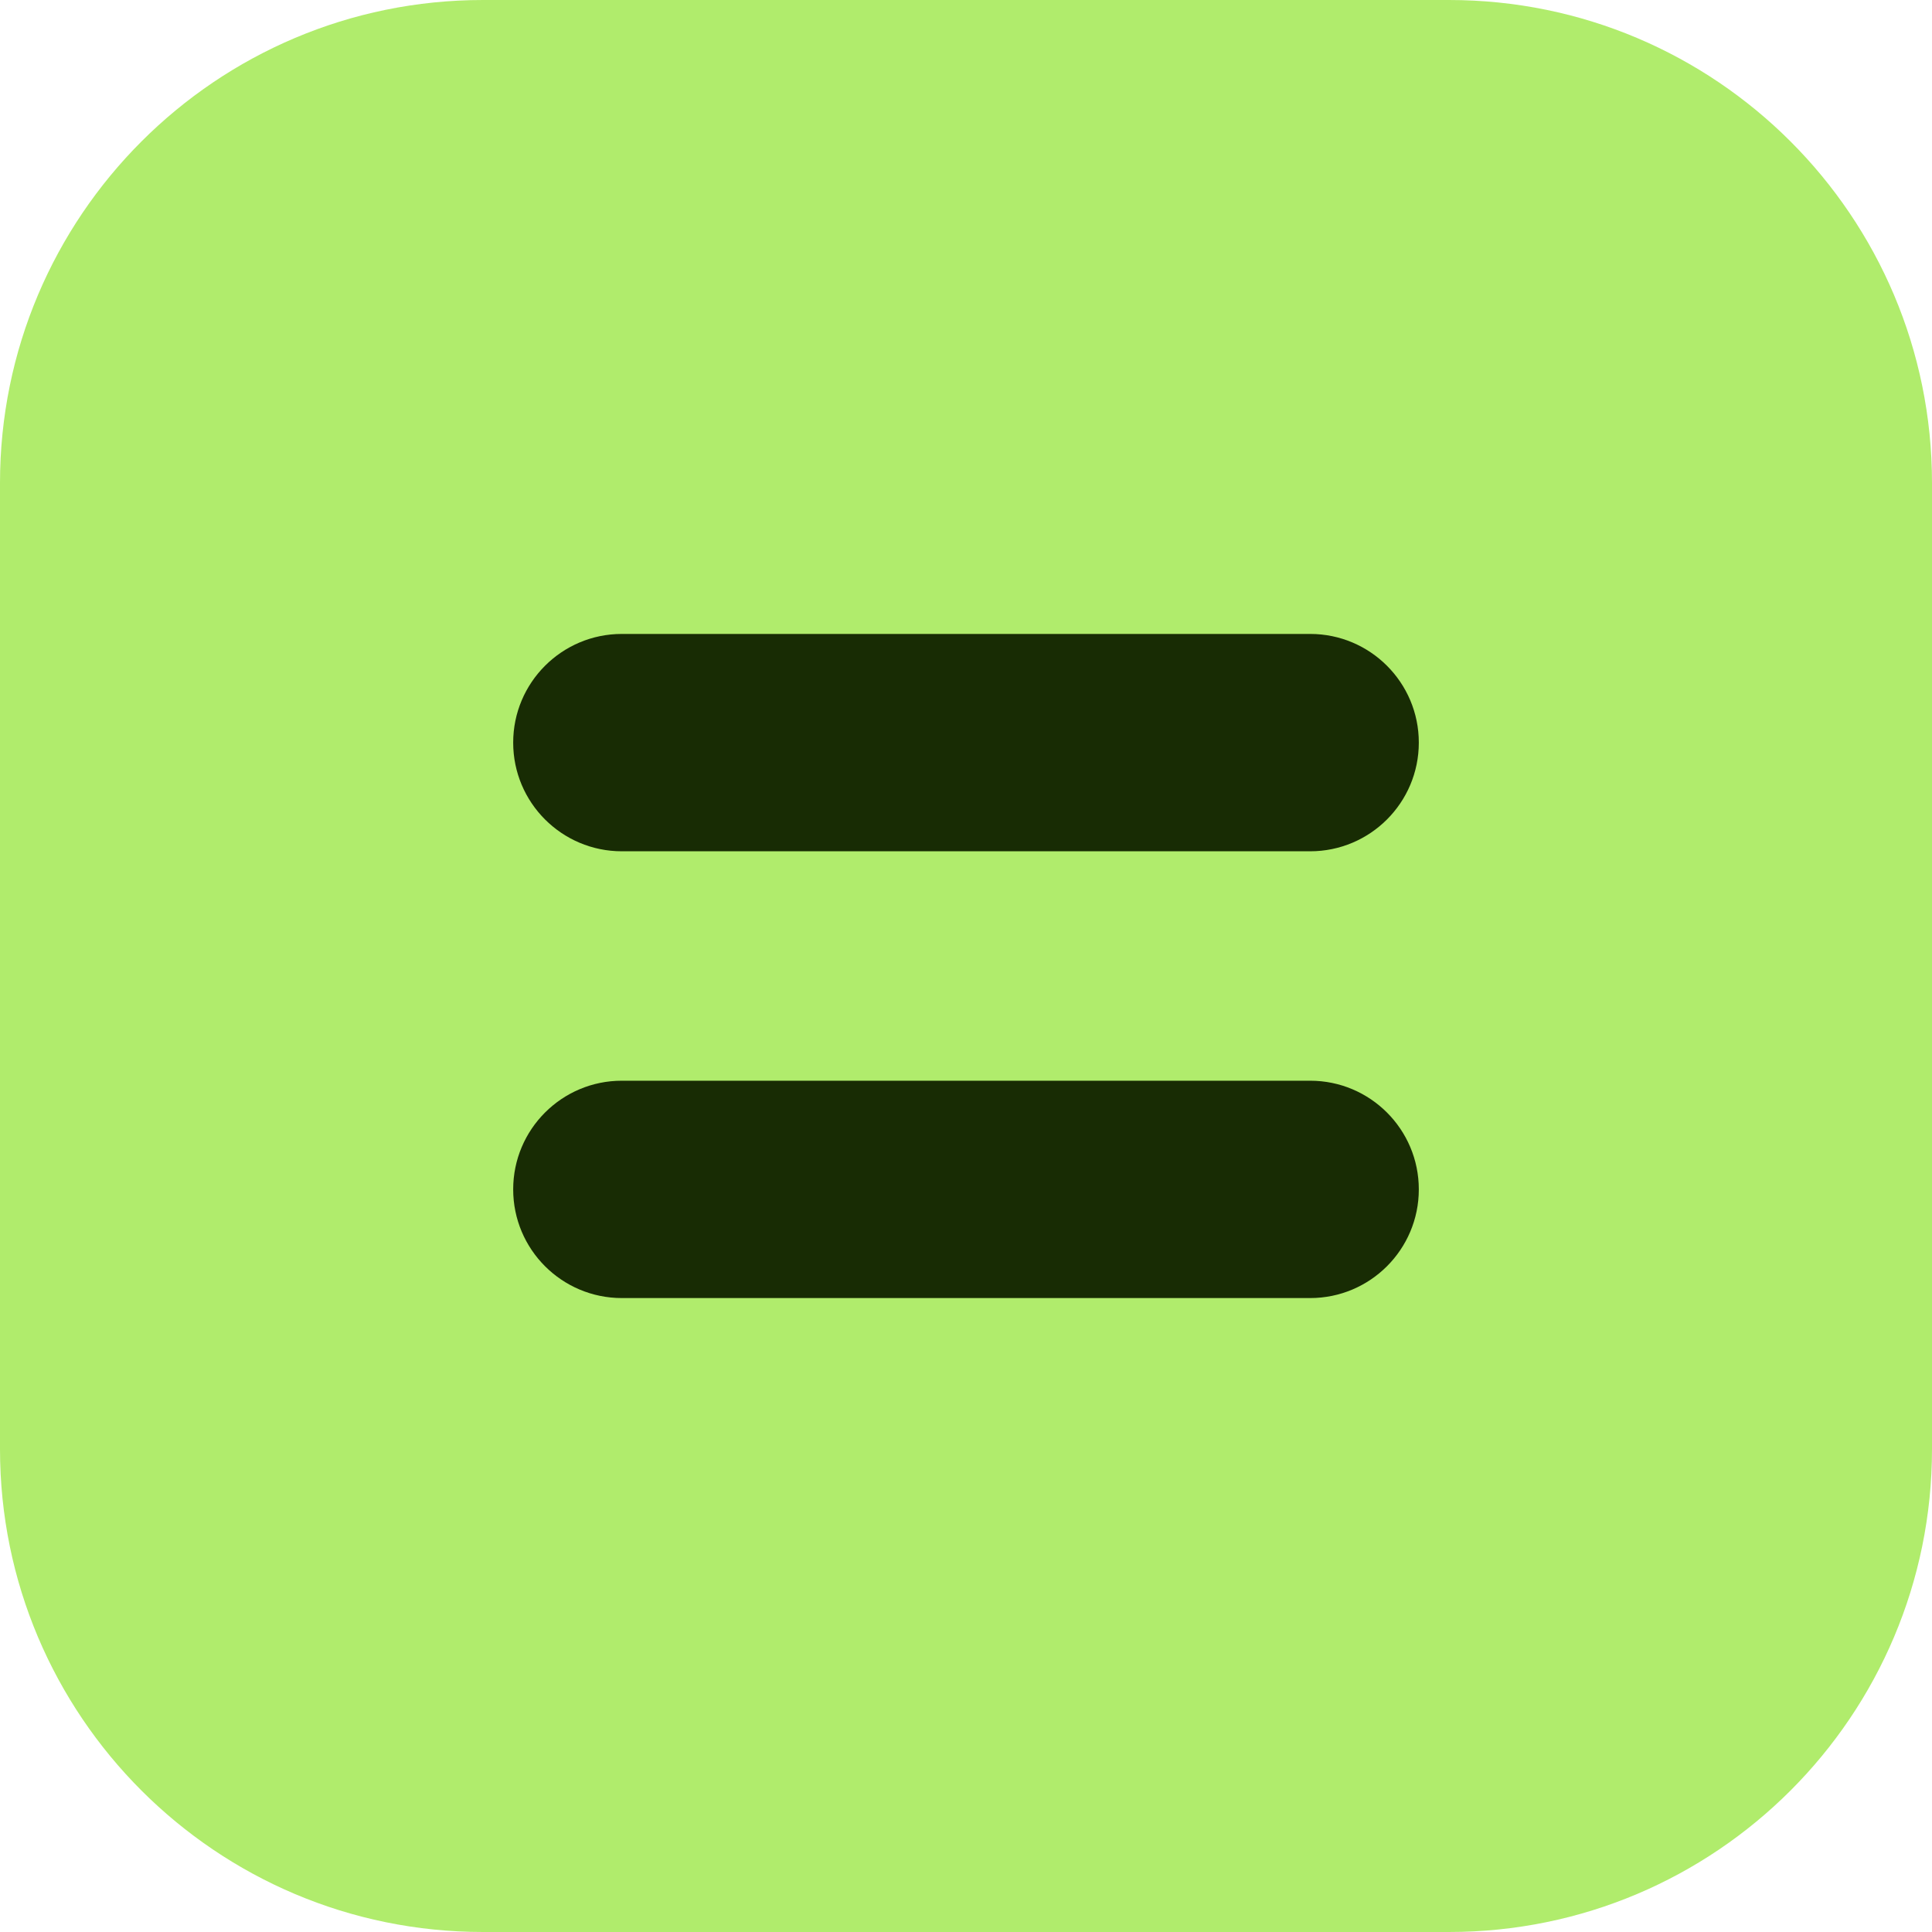
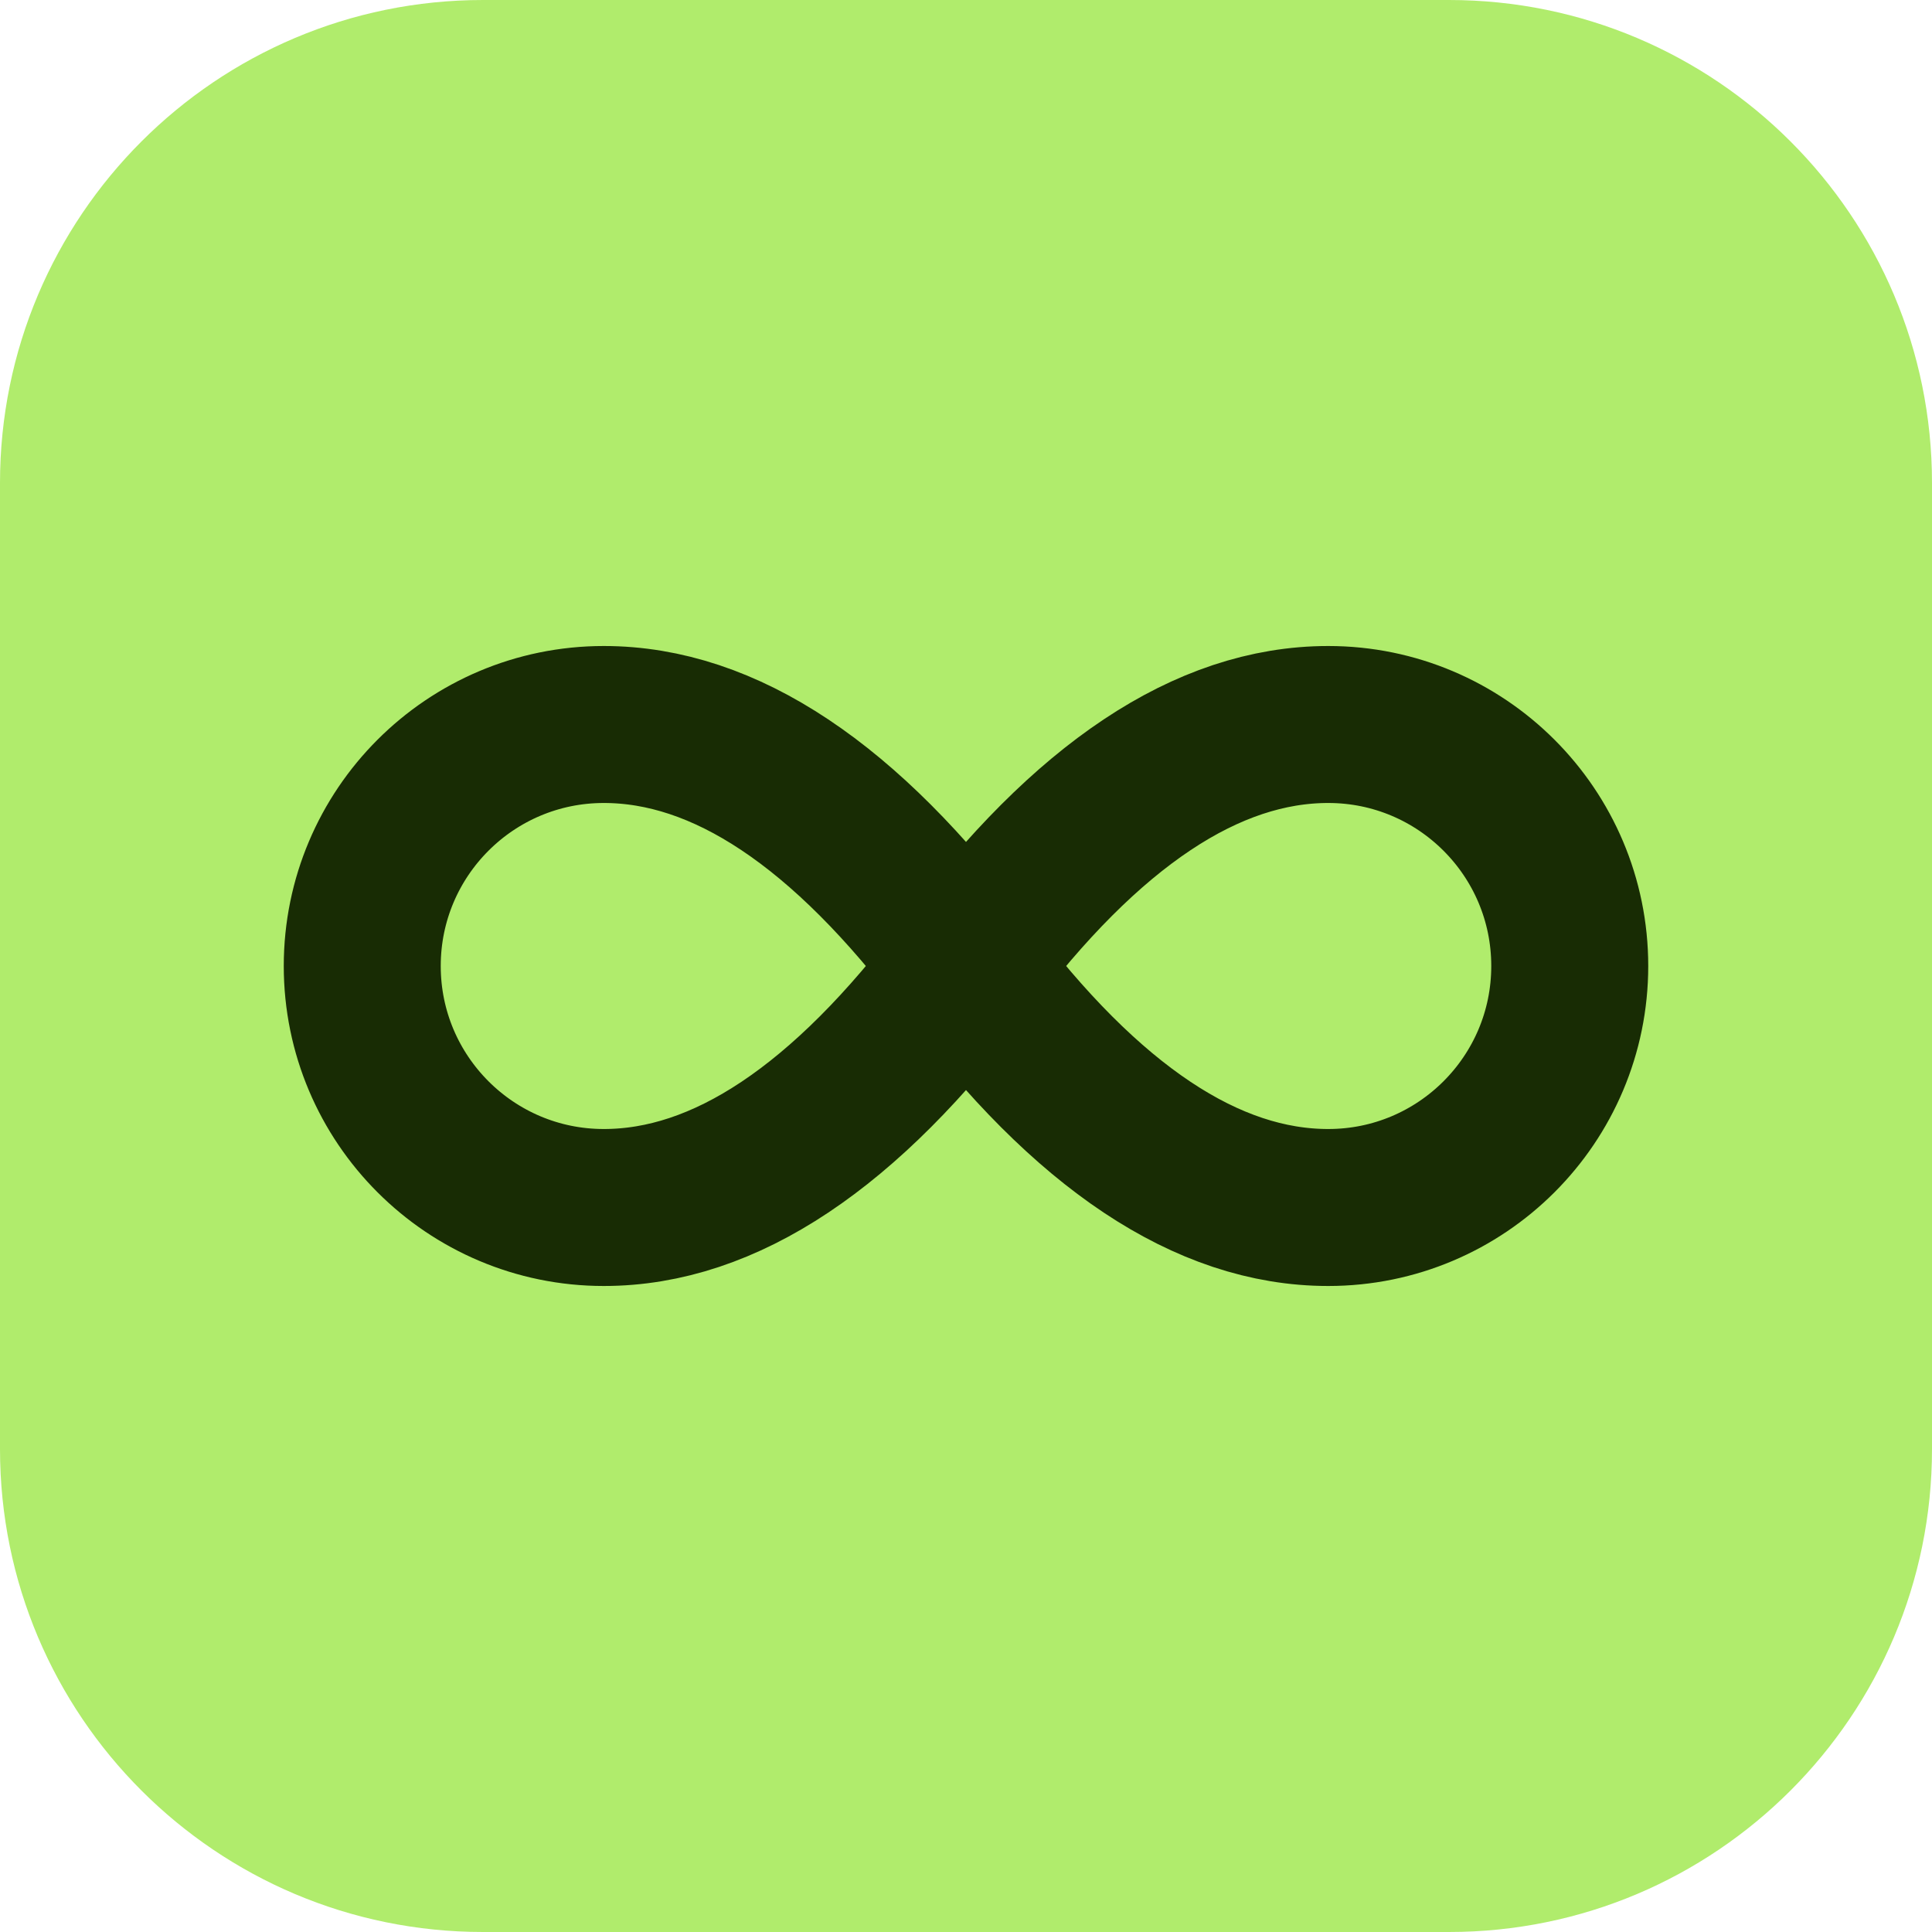
<svg xmlns="http://www.w3.org/2000/svg" viewBox="0 0 32 32">
  <rect width="32" height="32" rx="8" fill="#b0ec6c" />
-   <rect x="8.5" y="10.5" width="15" height="3.6" rx="1.8" fill="#182c04" />
-   <rect x="8.5" y="17.9" width="15" height="3.6" rx="1.8" fill="#182c04" />
+   <path d="M16 16c-2-2.67-4-4-6-4a4 4 0 1 0 0 8c2 0 4-1.33 6-4Zm0 0c2 2.67 4 4 6 4a4 4 0 0 0 0-8c-2 0-4 1.33-6 4Z" fill="none" stroke="#182c04" stroke-width="2.6" stroke-linecap="round" stroke-linejoin="round" />
</svg>
